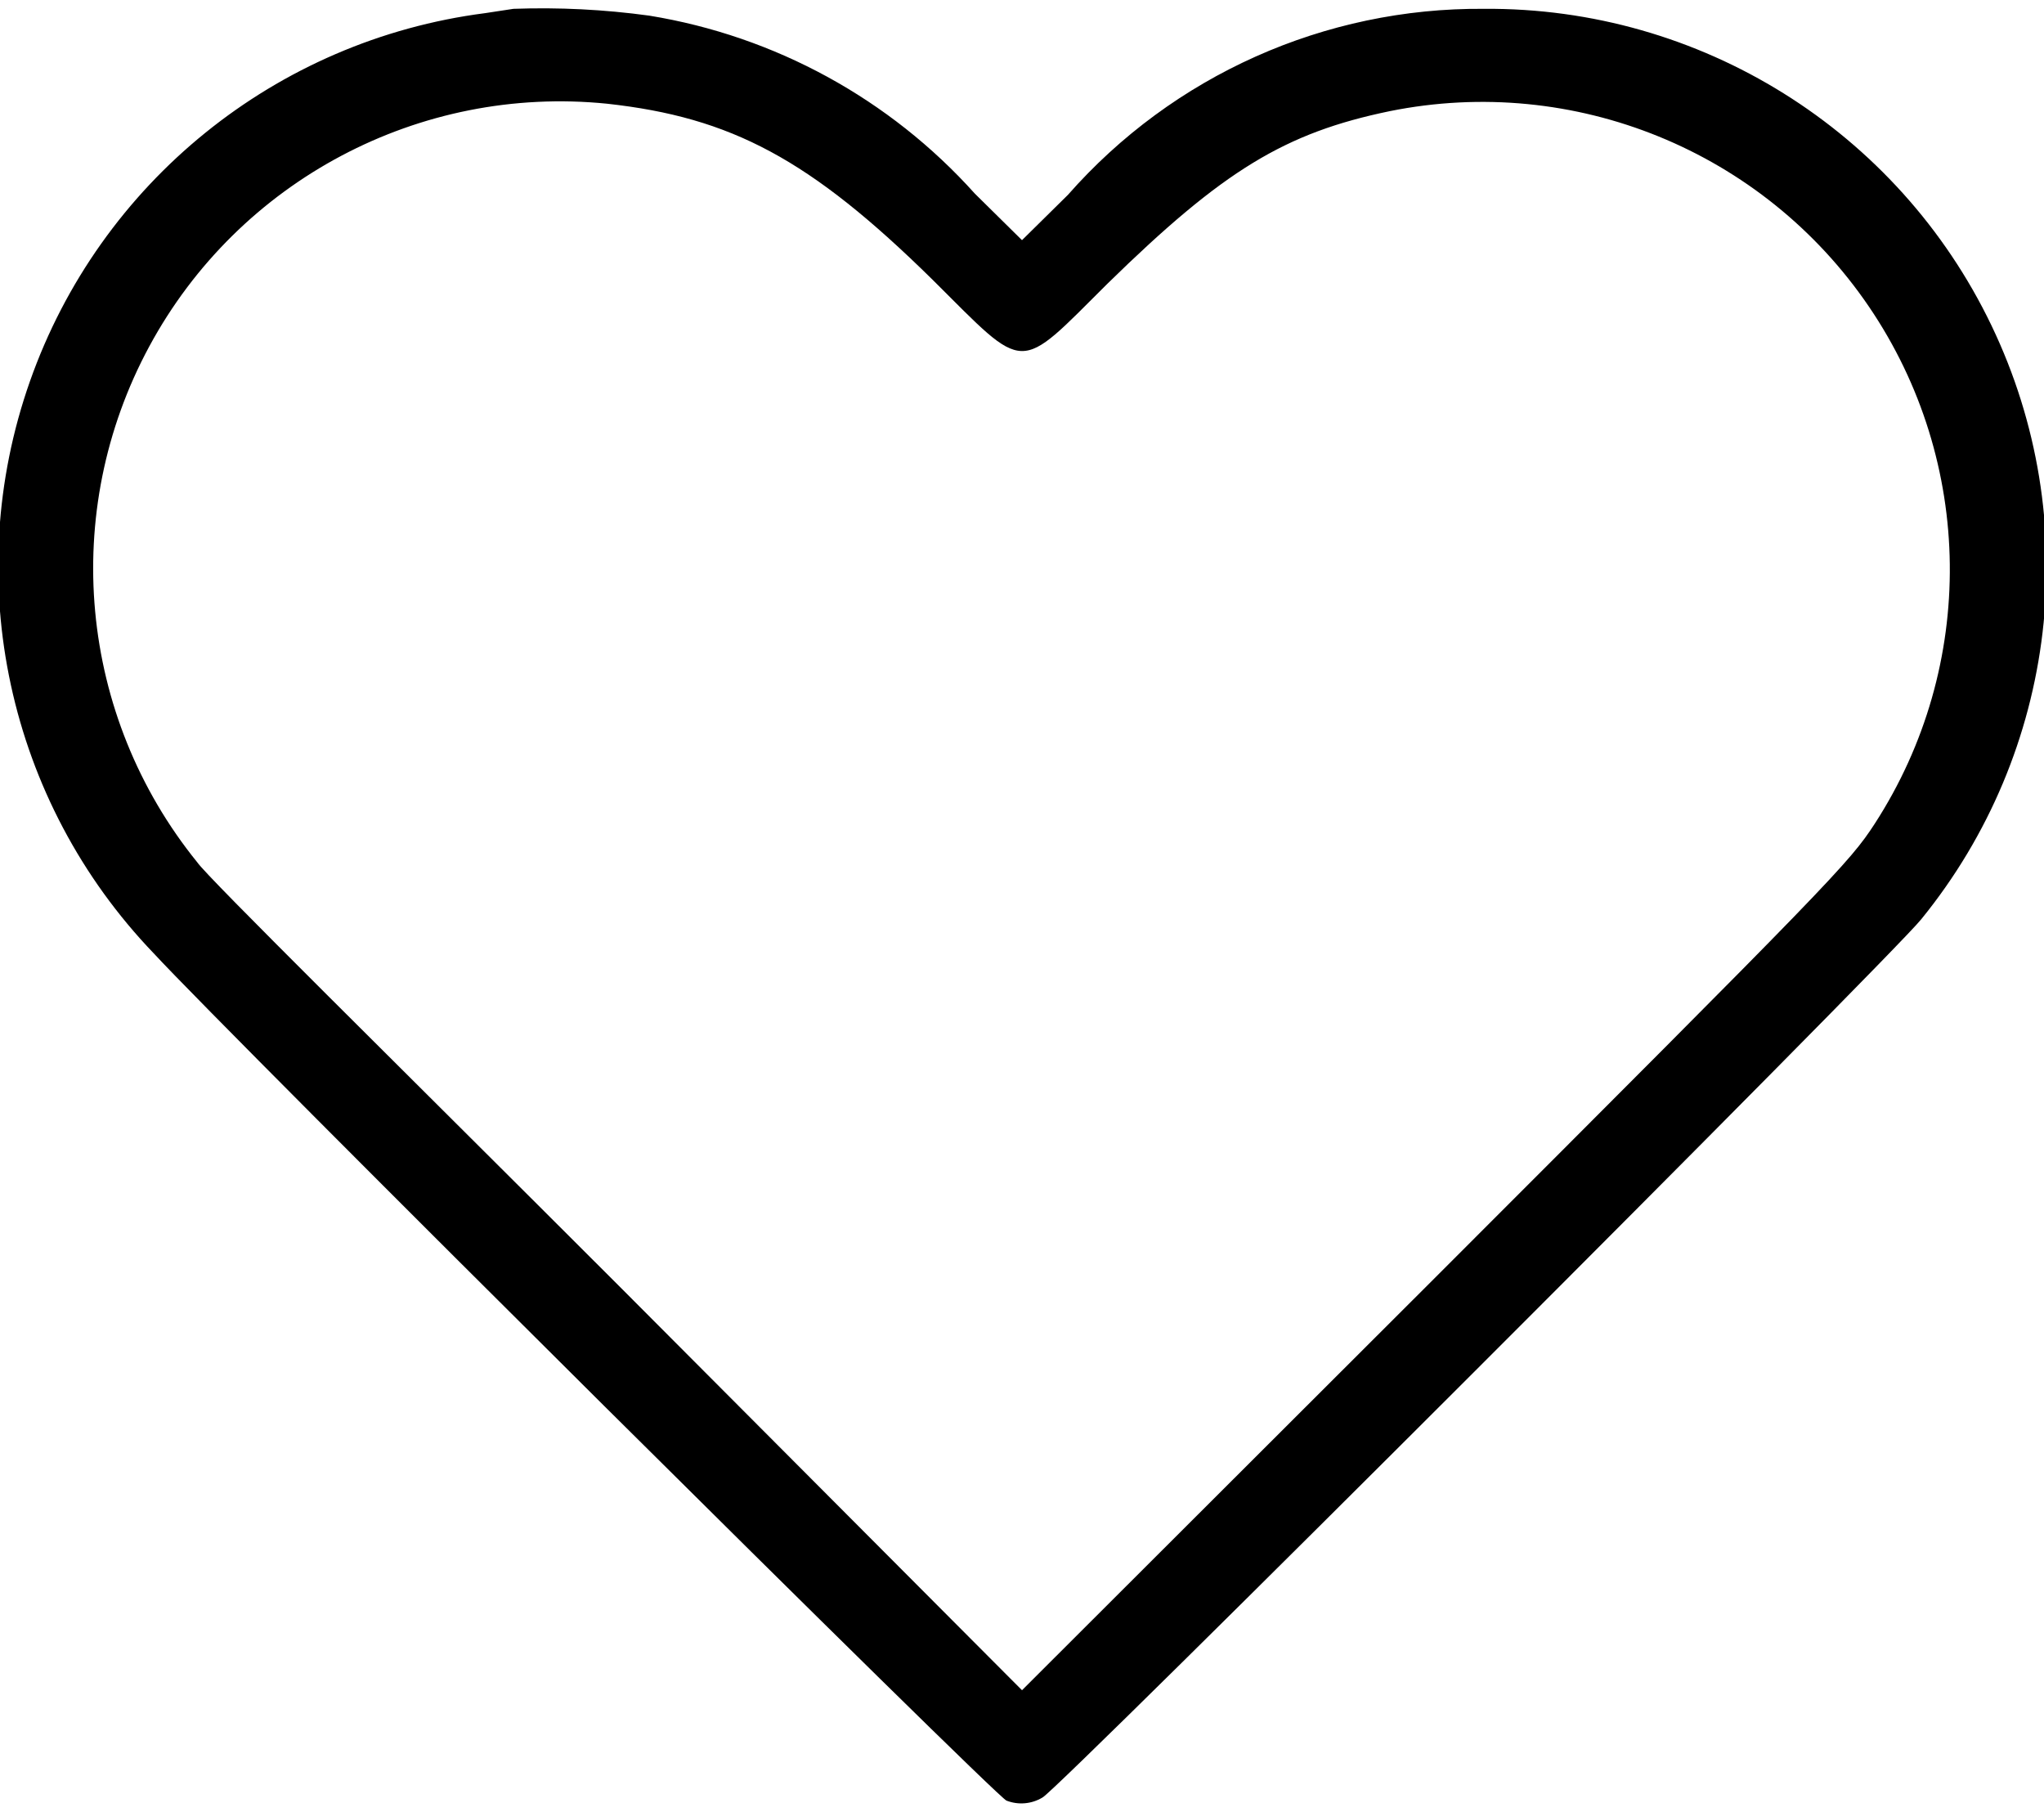
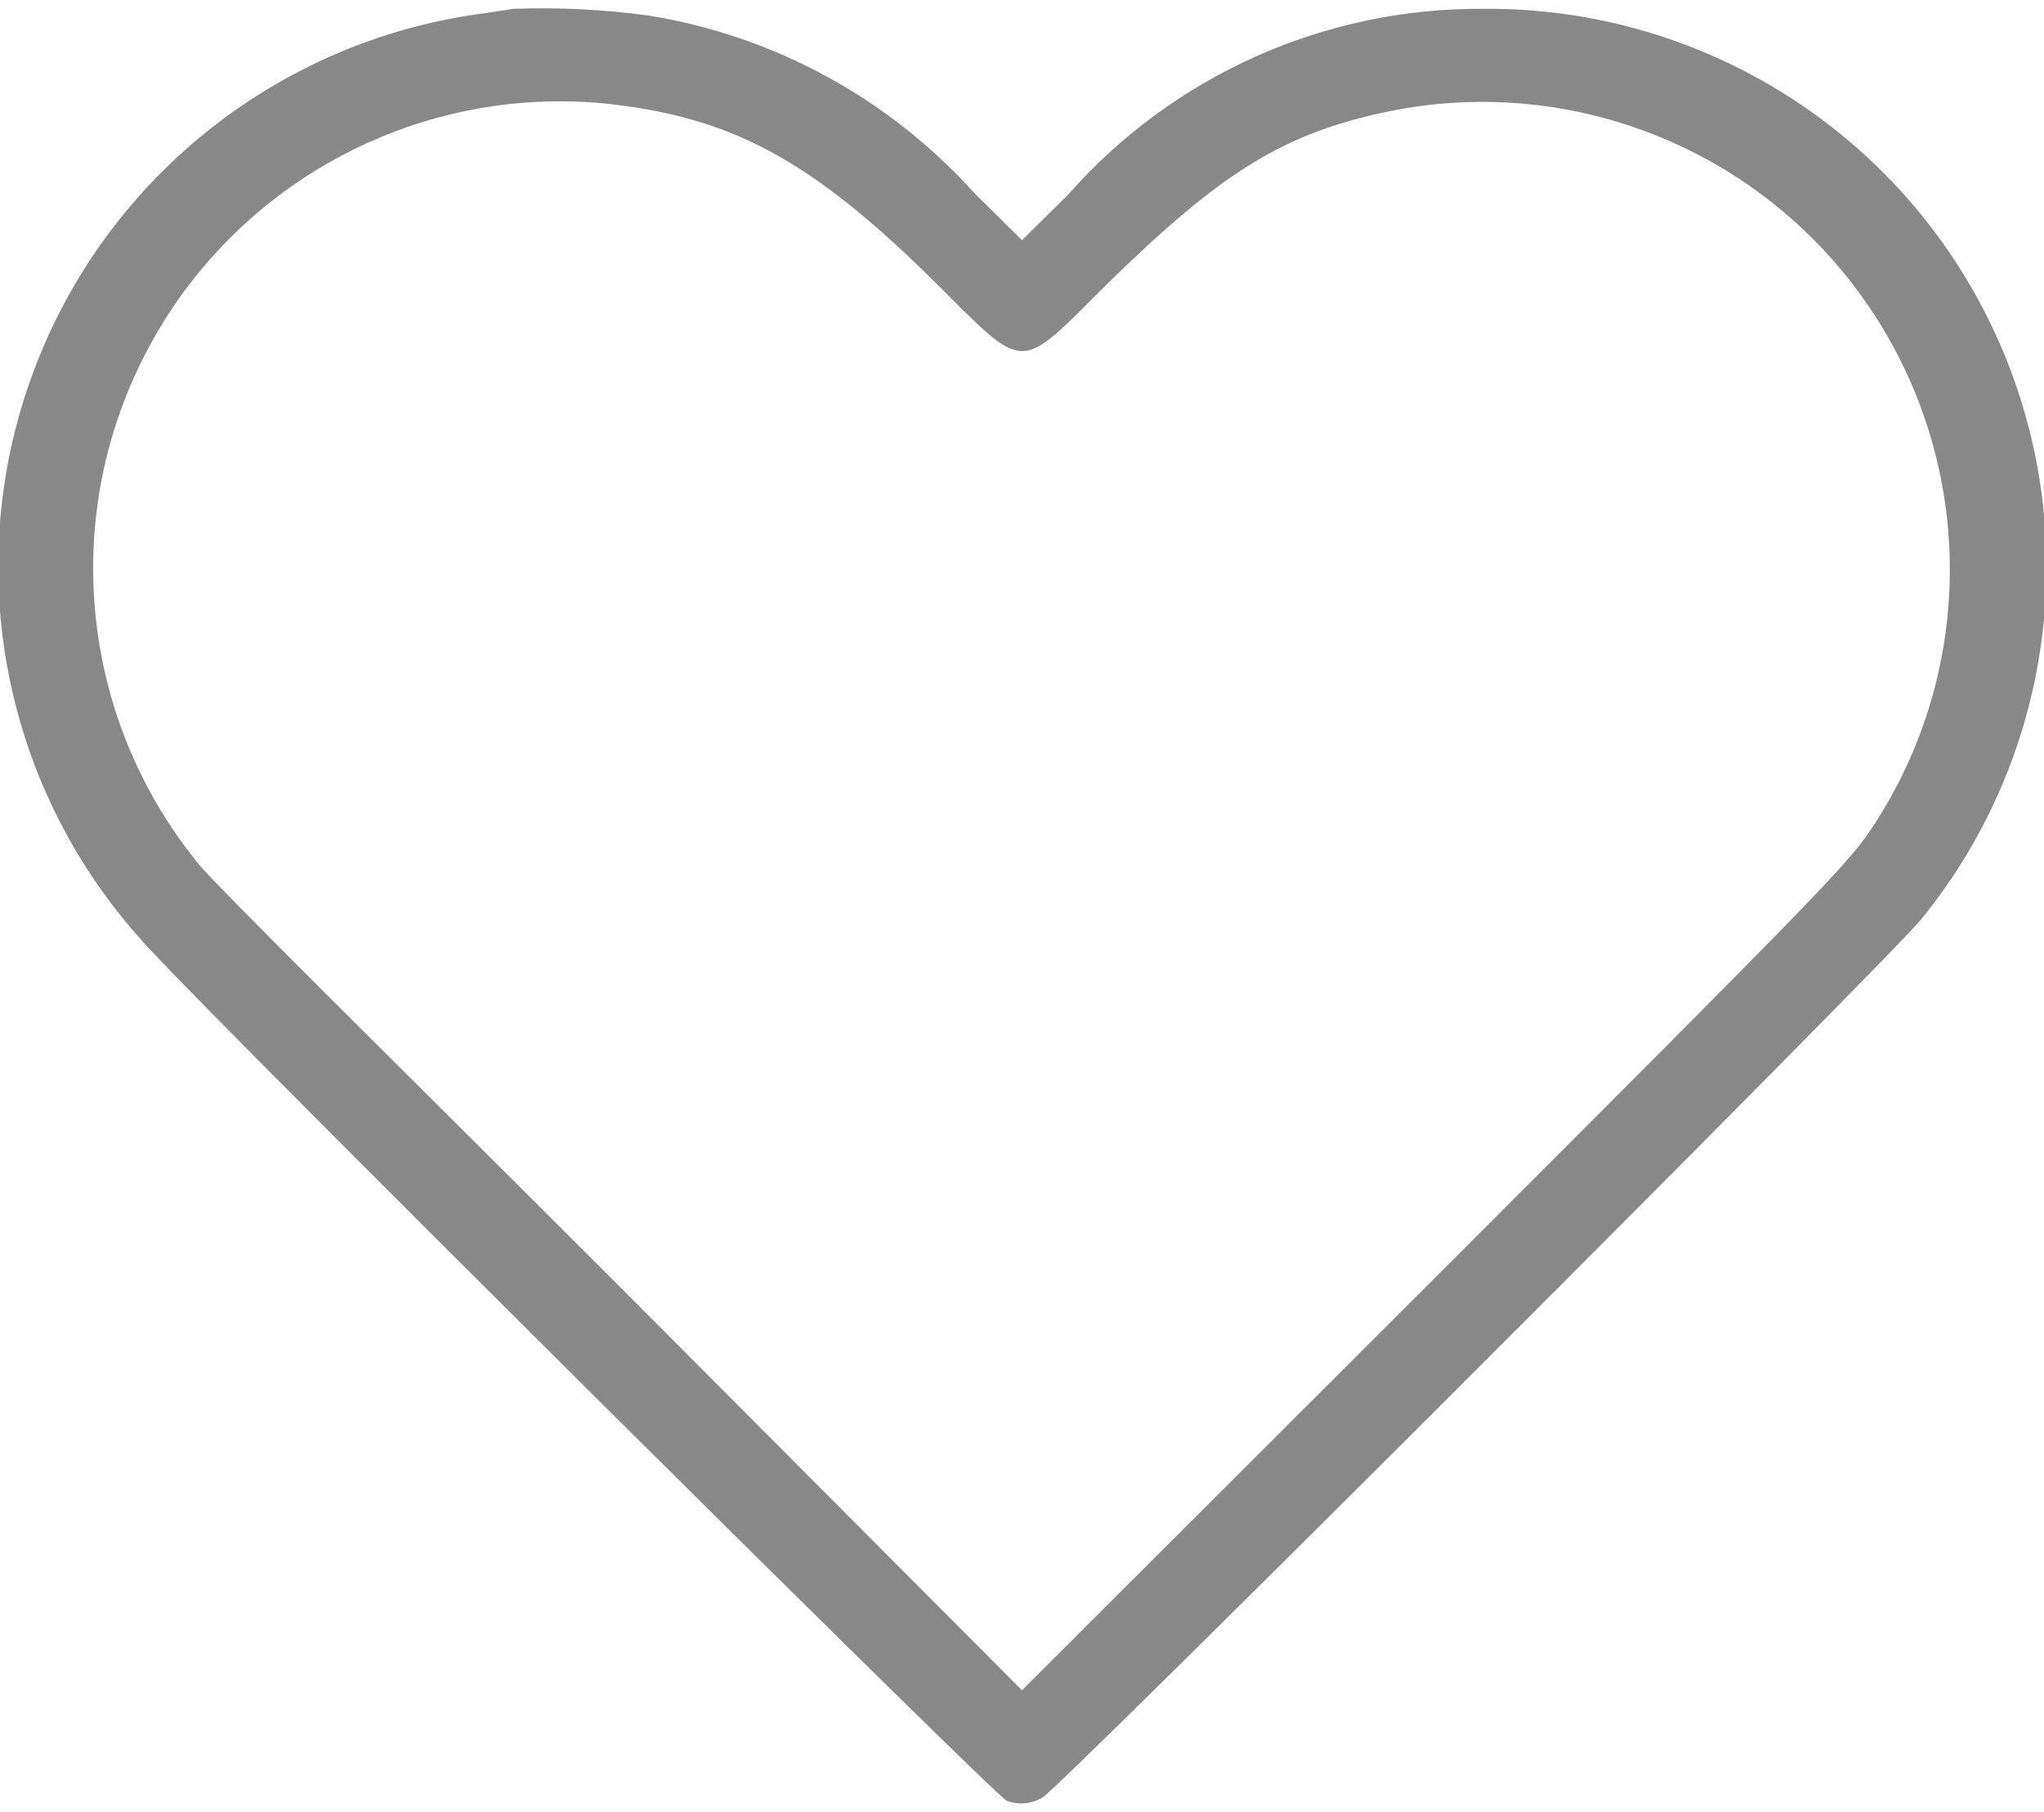
- <svg xmlns="http://www.w3.org/2000/svg" width="44" height="39" fill="#000000" viewBox="0 0 32.96 28.93">
+ <svg xmlns="http://www.w3.org/2000/svg" width="44" height="39" fill="#888888" viewBox="0 0 32.96 28.93">
  <g>
    <path d="M8.28,0,7.82.07A9,9,0,0,0,2.48,15.23c1.2,1.3,13.6,13.62,13.75,13.66a.66.66,0,0,0,.58-.05c.25-.12,13.7-13.57,14.17-14.16A9,9,0,0,0,23.93,0a8.84,8.84,0,0,0-6.71,3l-.74.73-.76-.75A9,9,0,0,0,10.47.11,12.74,12.74,0,0,0,8.28,0M9.79,1.53c2,.22,3.27.89,5.25,2.84,1.53,1.52,1.35,1.52,2.82.06C19.73,2.6,20.72,2,22.41,1.65a7.54,7.54,0,0,1,7.82,11.49c-.41.63-.66.89-7.22,7.45l-6.53,6.52L10,20.61C6.39,17,3.34,14,3.18,13.76A7.53,7.53,0,0,1,9.79,1.53" />
  </g>
</svg>
